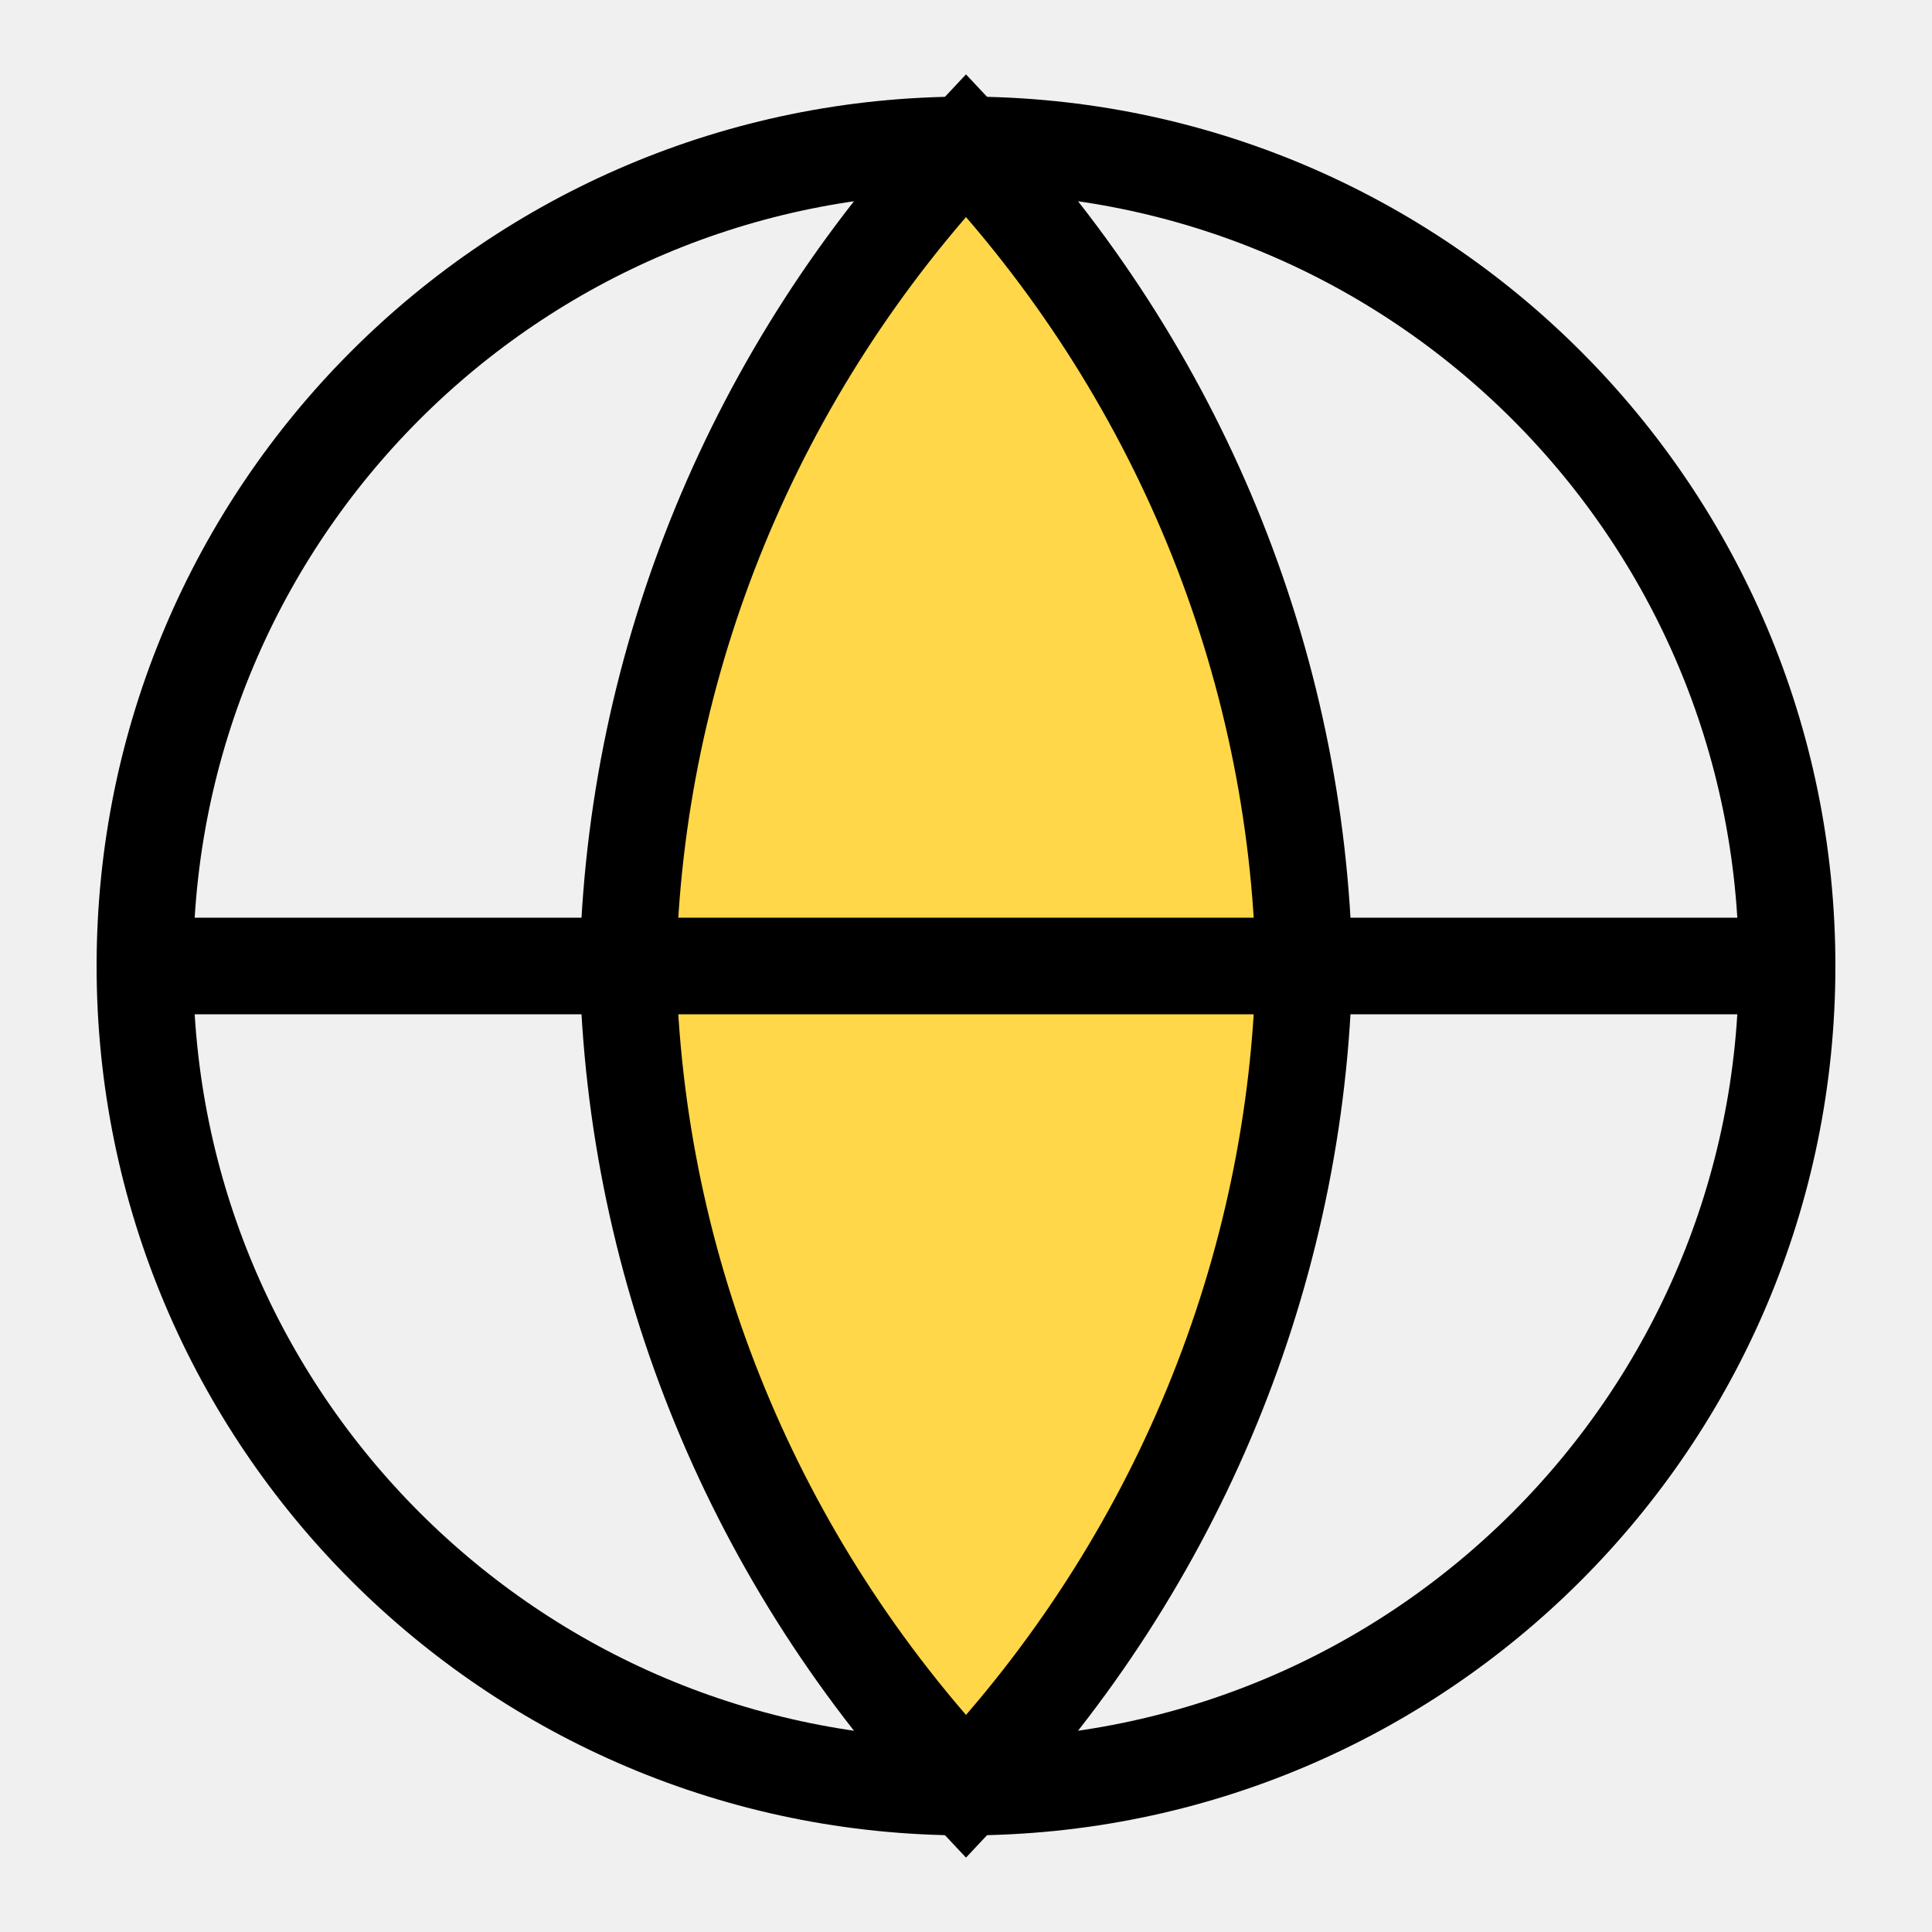
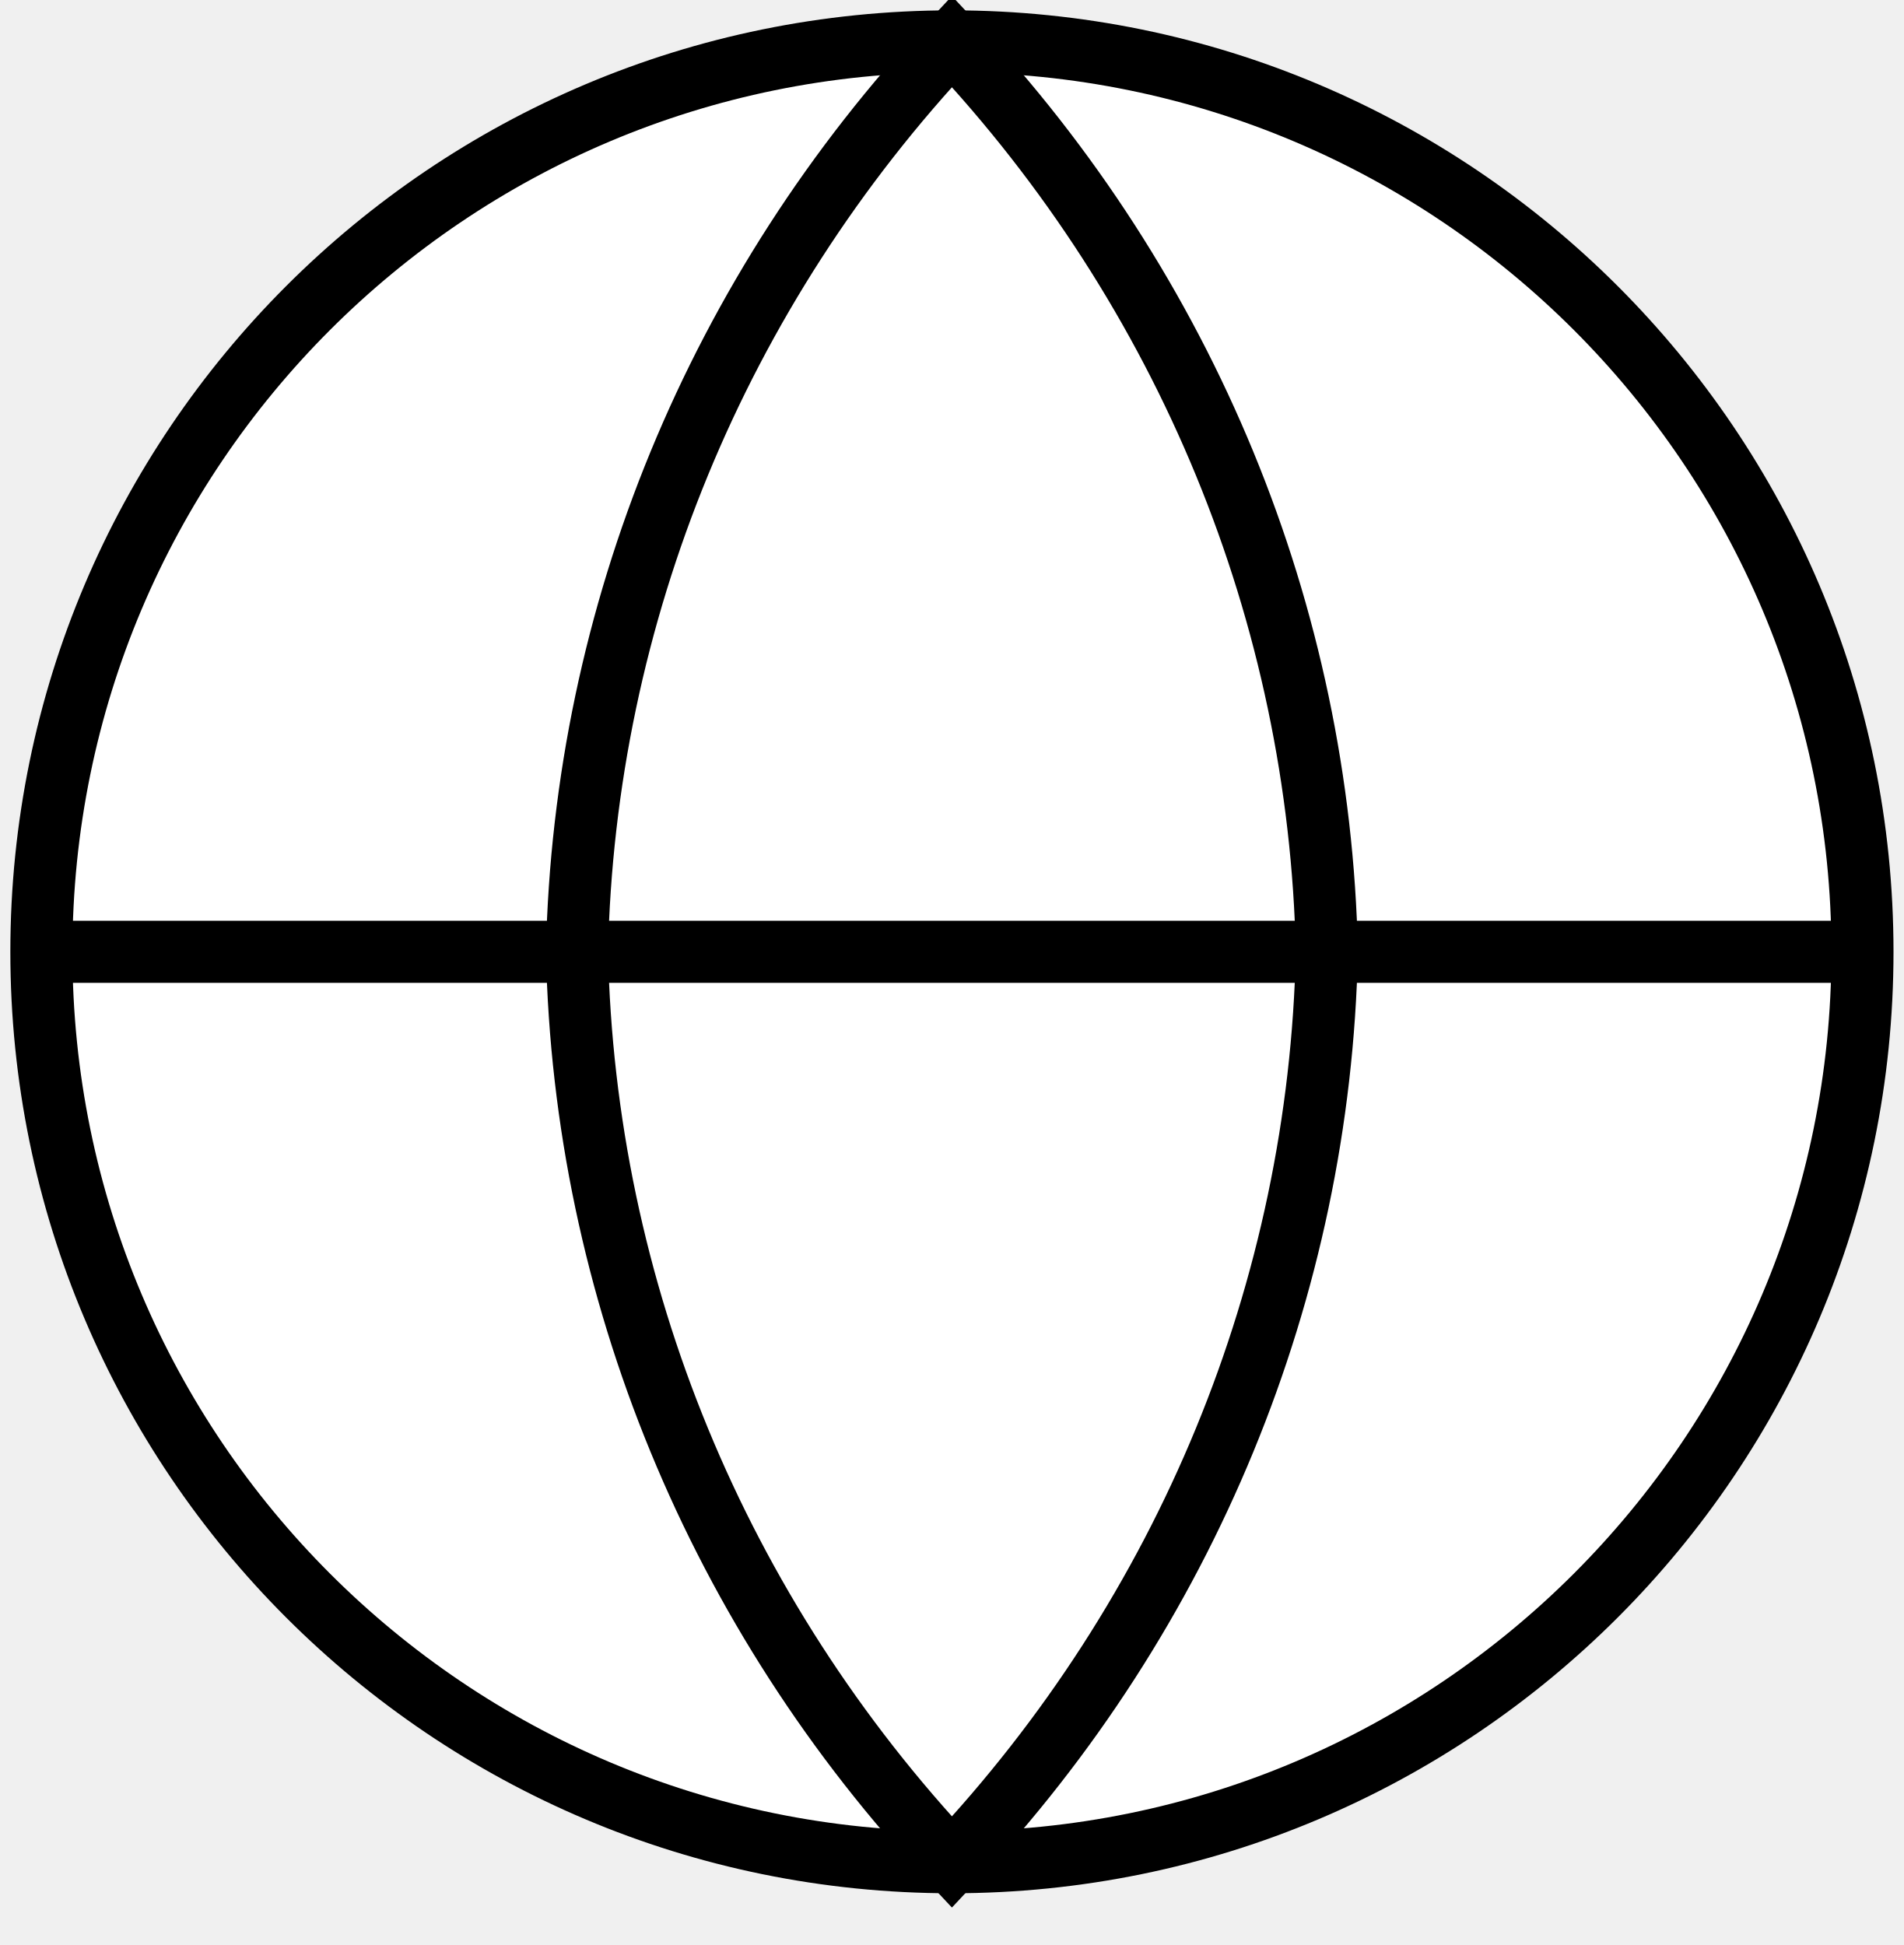
- <svg xmlns="http://www.w3.org/2000/svg" width="40" height="40" viewBox="0 0 40 40" fill="none">
-   <path d="M20 37C29.389 37 37 29.389 37 20C37 10.611 29.389 3 20 3C10.611 3 3 10.611 3 20C3 29.389 10.611 37 20 37Z" stroke="black" stroke-width="2" />
-   <path d="M20 3C24.377 7.655 26.865 13.697 27 20C26.865 26.303 24.377 32.345 20 37C15.623 32.345 13.135 26.303 13 20C13.135 13.697 15.623 7.655 20 3Z" fill="#FFD749" stroke="black" stroke-width="2" />
-   <path d="M3 20H37" stroke="black" stroke-width="2" />
+ <svg xmlns="http://www.w3.org/2000/svg" width="46" height="47" viewBox="0 0 46 47" fill="none">
+   <path d="M23 45C35.15 45 45 35.15 45 23C45 10.85 35.15 1 23 1C10.85 1 1 10.85 1 23C1 35.15 10.85 45 23 45Z" fill="white" stroke="black" stroke-width="1.5" />
+   <path d="M23 1C28.665 7.024 31.884 14.842 32.059 23C31.884 31.157 28.665 38.976 23 45C17.335 38.976 14.116 31.157 13.941 23C14.116 14.842 17.335 7.024 23 1Z" fill="white" stroke="black" stroke-width="1.5" />
+   <path d="M1 23H45" stroke="black" stroke-width="1.5" />
</svg>
